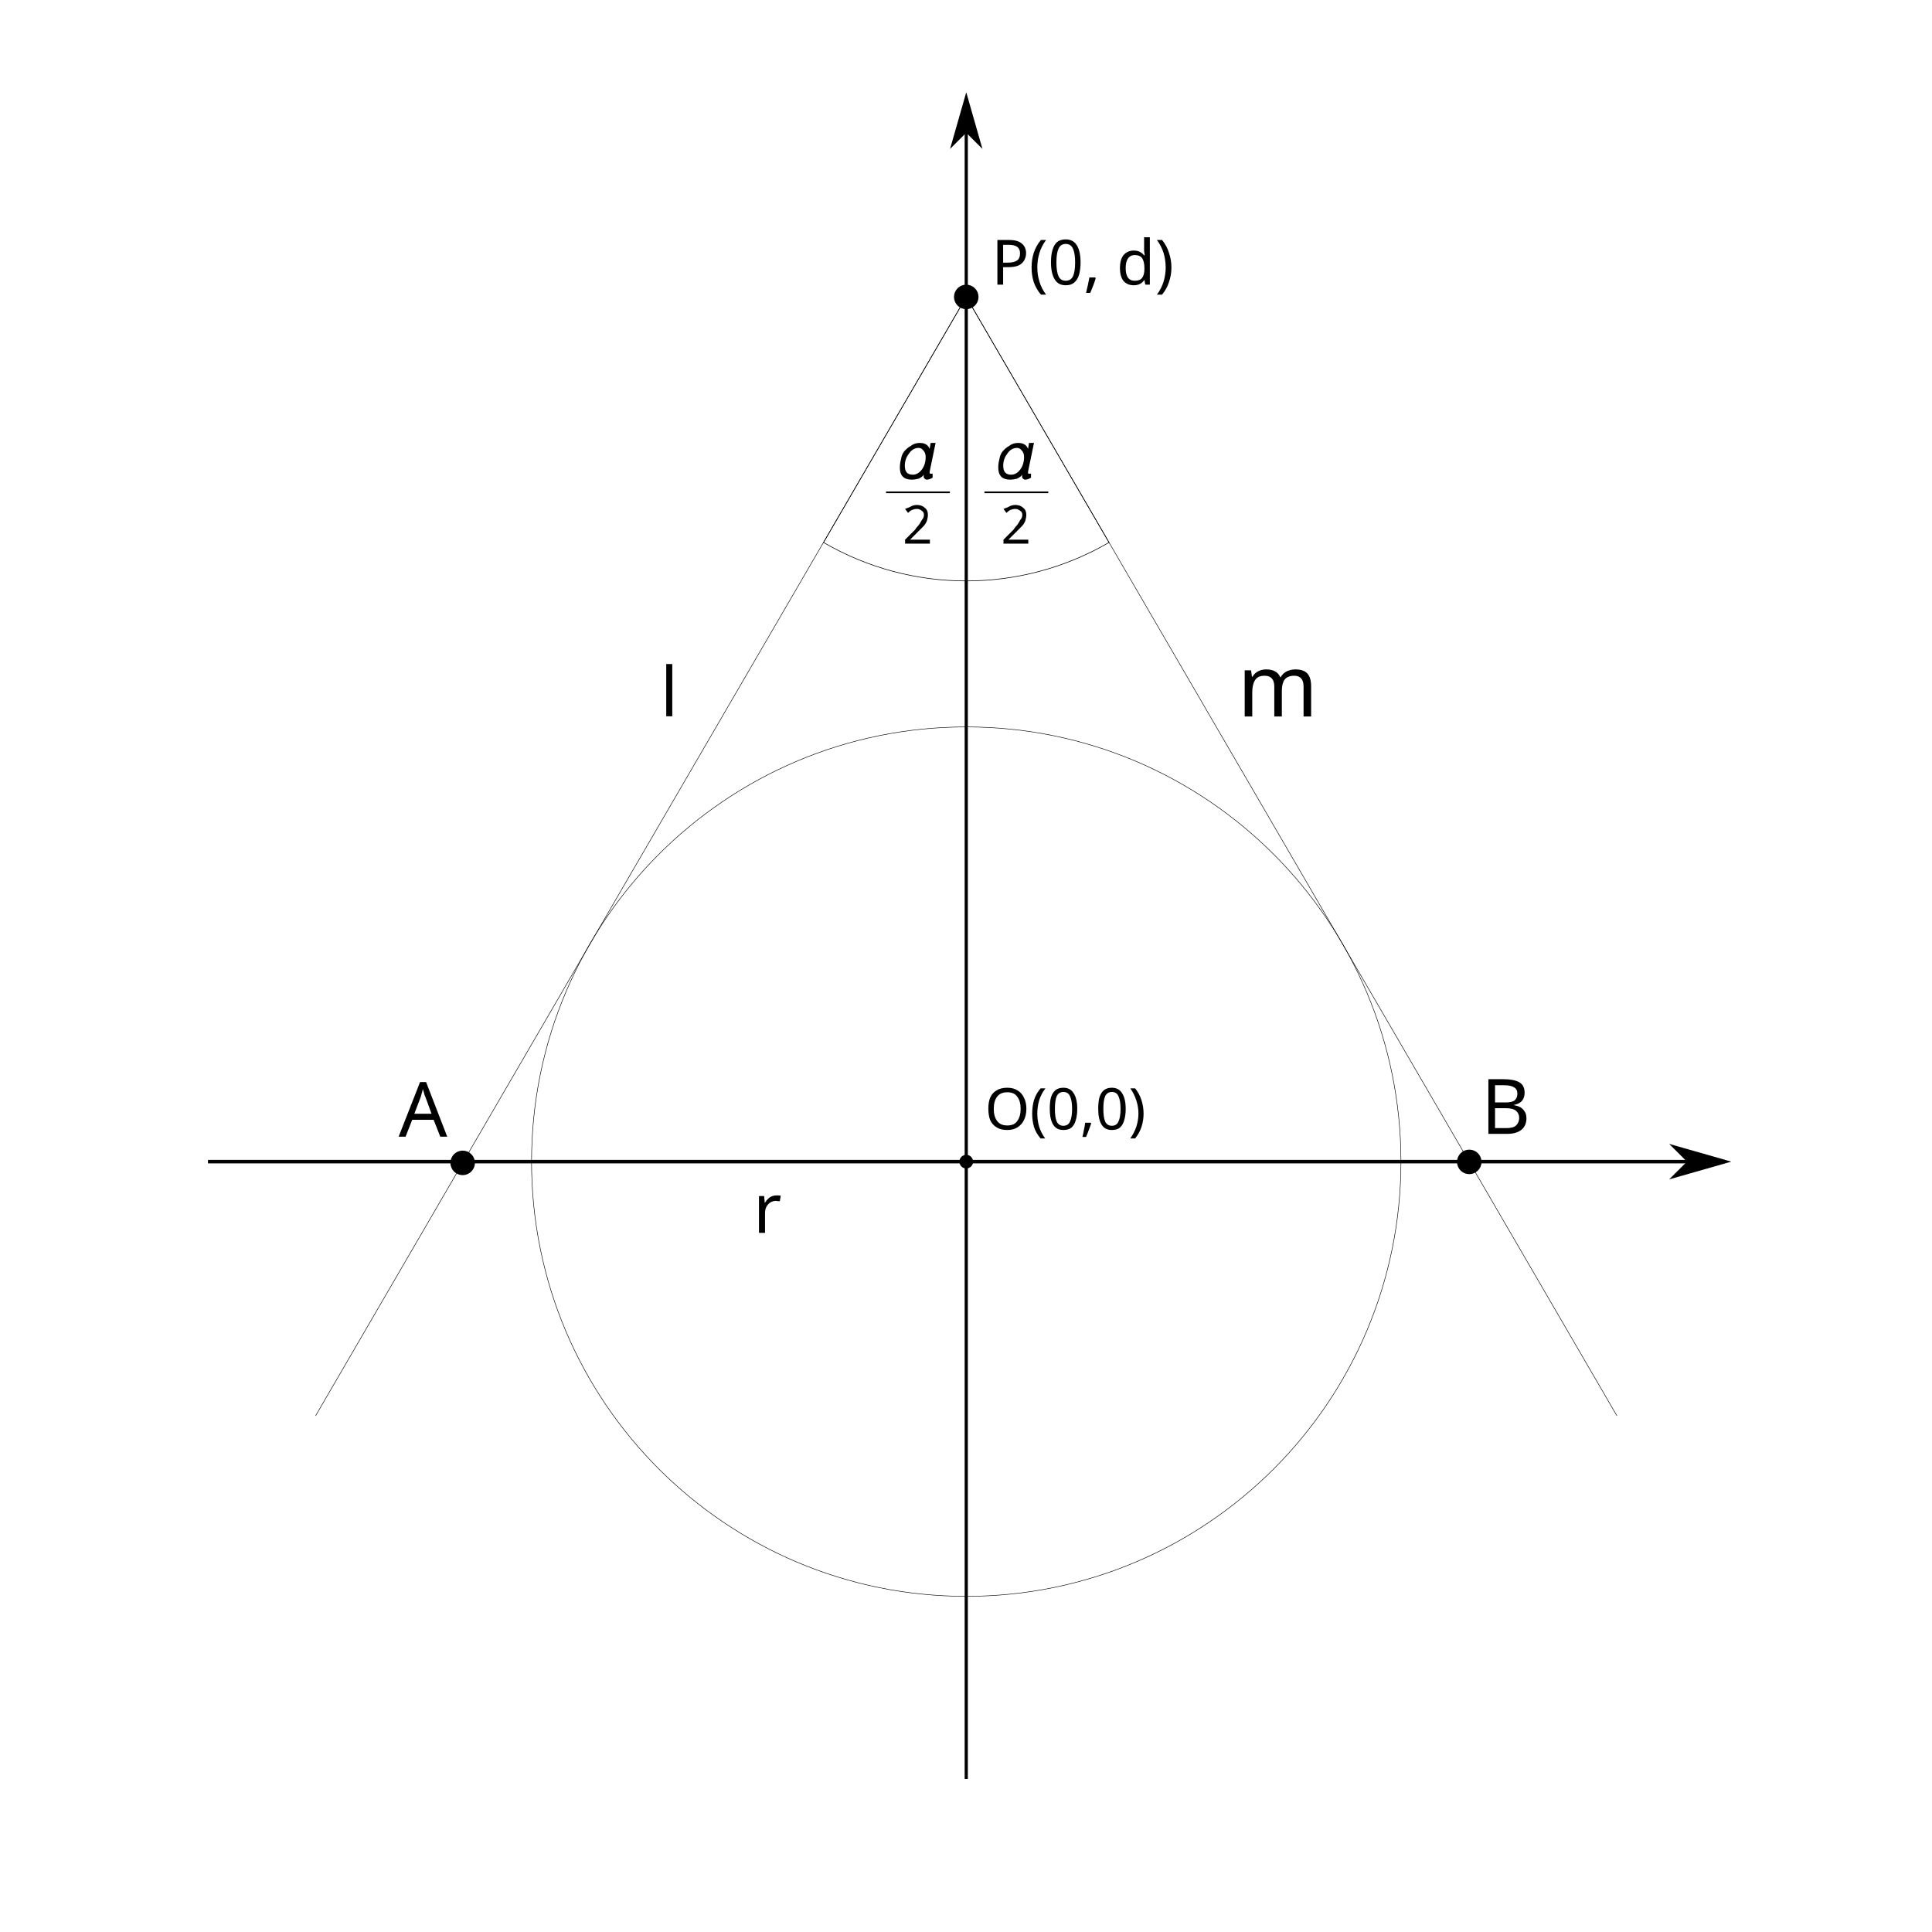
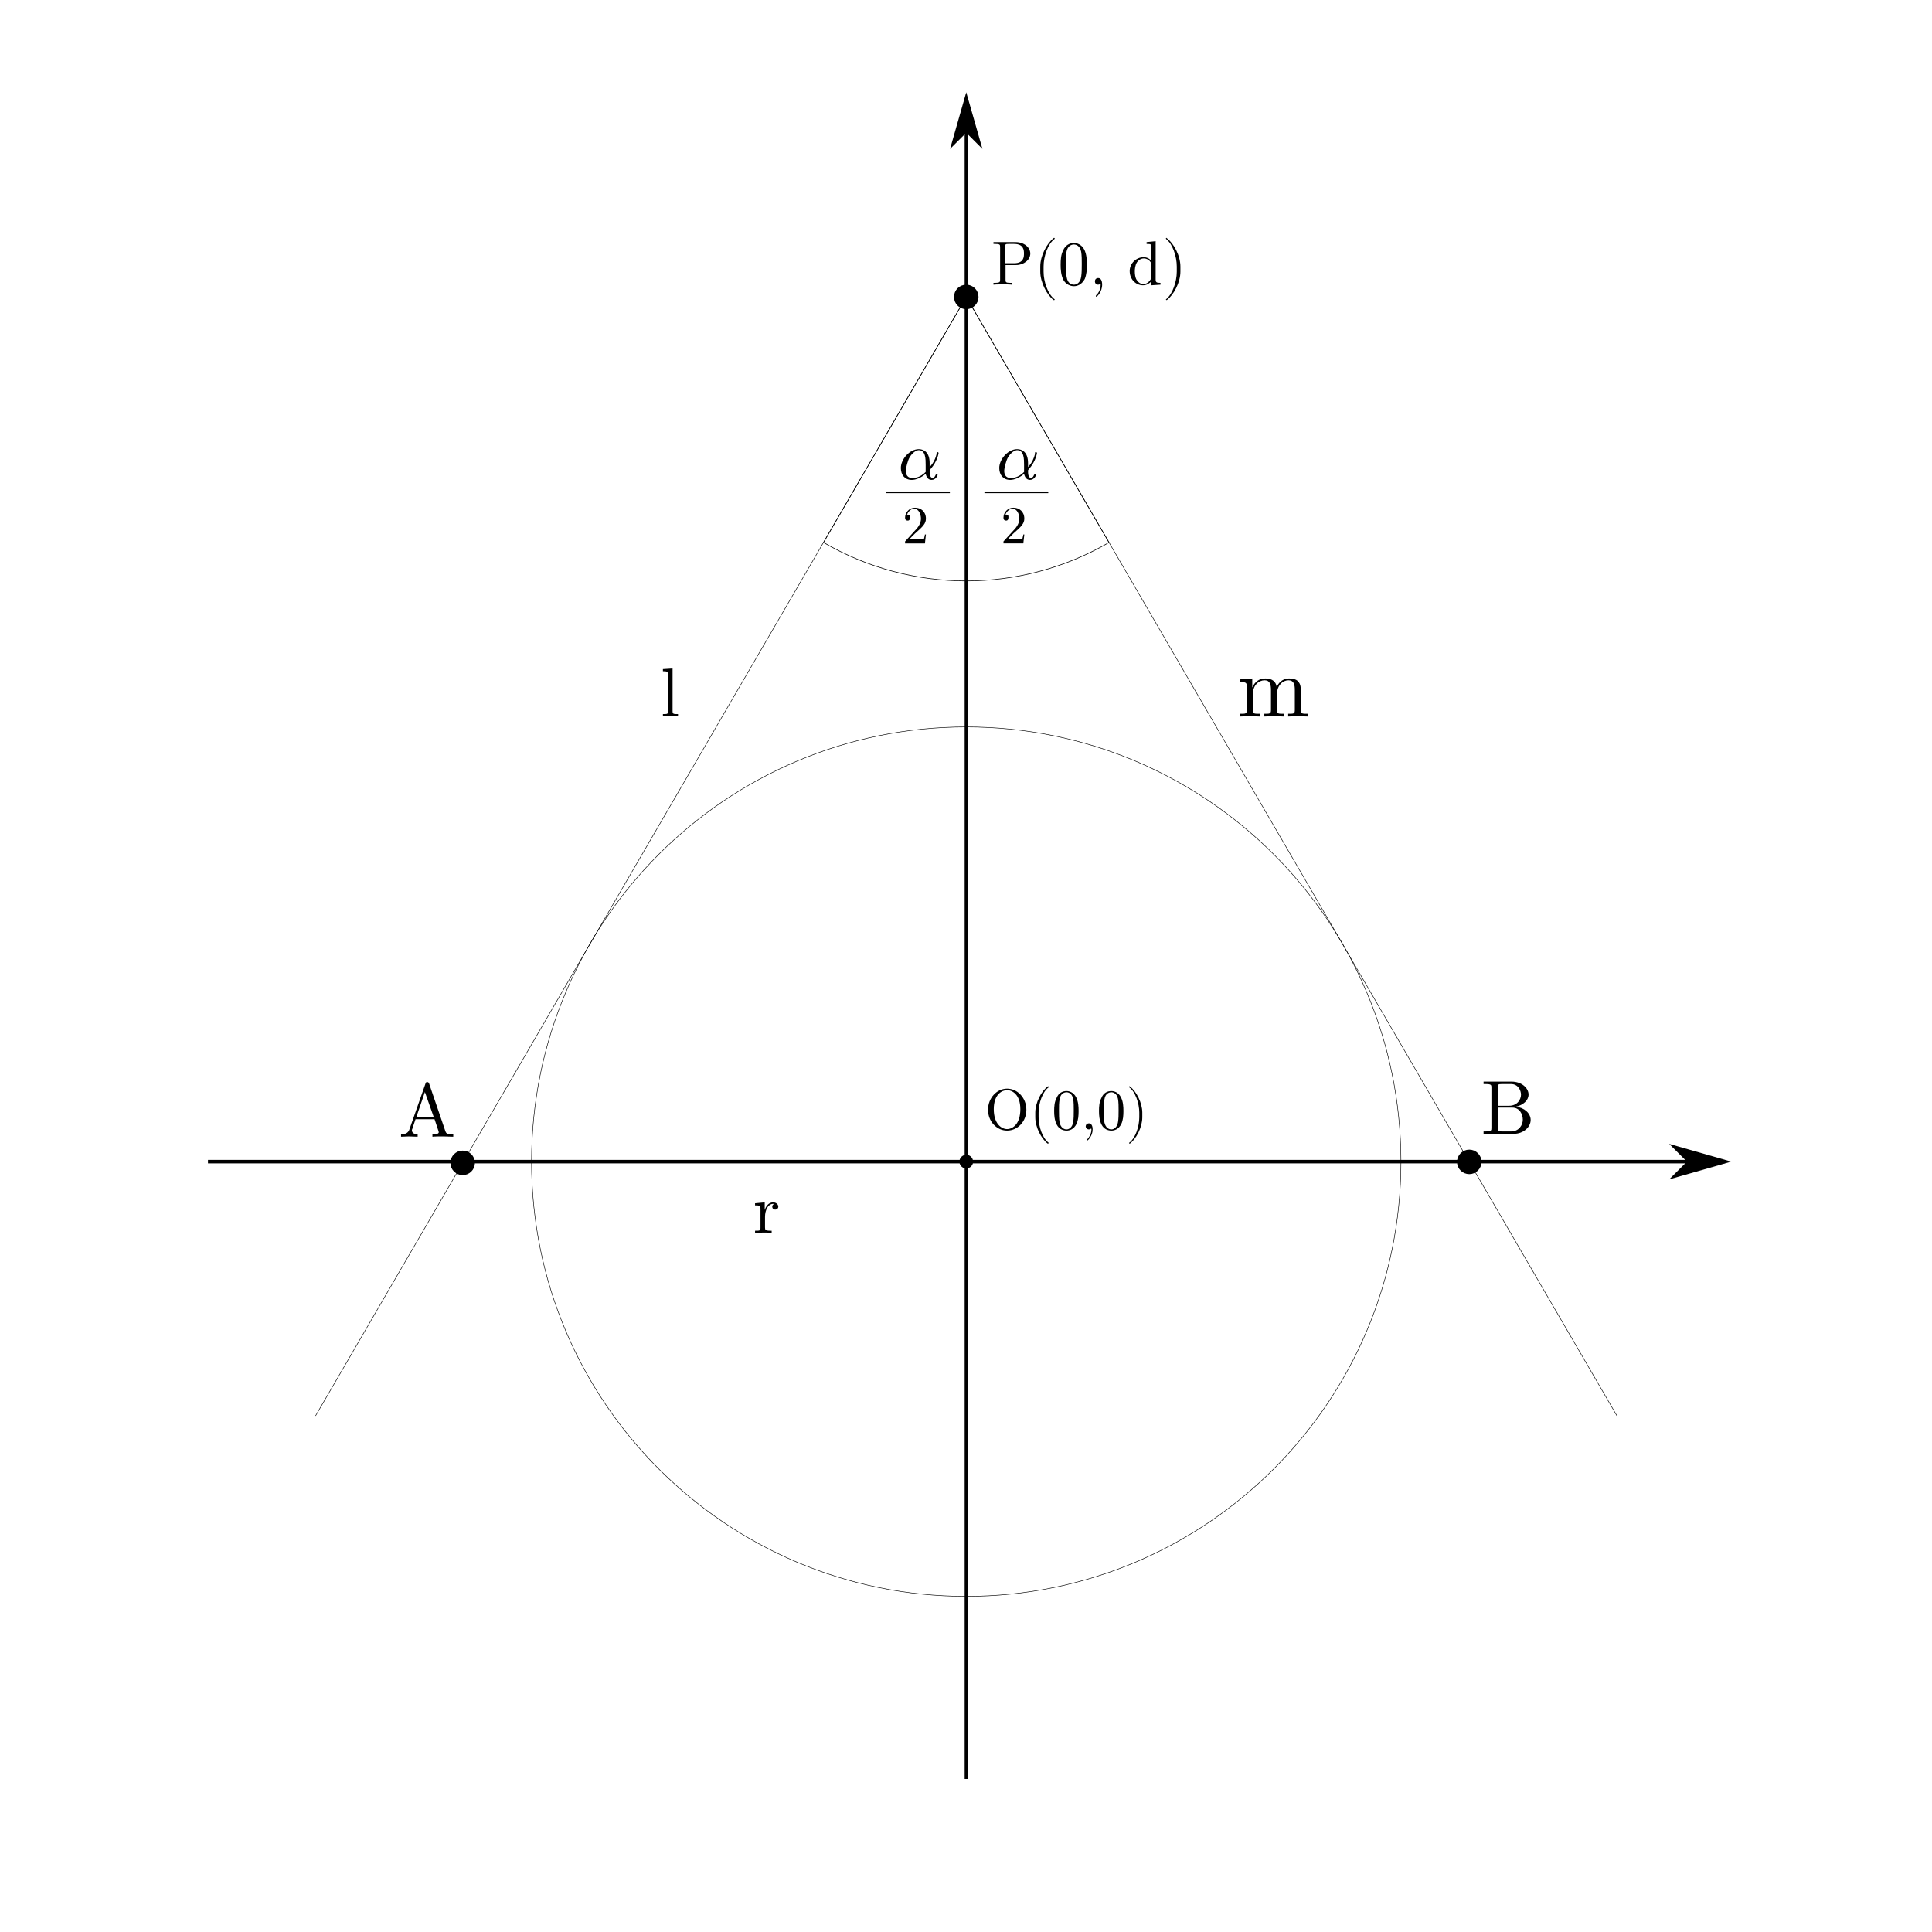
<svg xmlns="http://www.w3.org/2000/svg" width="100cm" height="100cm" viewBox="0 0 100 100" version="1.1" id="svg8">
  <defs id="defs2">
    <marker style="overflow:visible;" id="marker1232" refX="0.0" refY="0.0" orient="auto">
      <path transform="scale(0.8) rotate(180) translate(12.5,0)" style="fill-rule:evenodd;stroke:#000000;stroke-width:1pt;stroke-opacity:1;fill:#000000;fill-opacity:1" d="M 0.0,0.0 L 5.0,-5.0 L -12.5,0.0 L 5.0,5.0 L 0.0,0.0 z " id="path1230" />
    </marker>
    <marker style="overflow:visible;" id="Arrow1Lend" refX="0.0" refY="0.0" orient="auto">
      <path transform="scale(0.8) rotate(180) translate(12.5,0)" style="fill-rule:evenodd;stroke:#000000;stroke-width:1pt;stroke-opacity:1;fill:#000000;fill-opacity:1" d="M 0.0,0.0 L 5.0,-5.0 L -12.5,0.0 L 5.0,5.0 L 0.0,0.0 z " id="path837" />
    </marker>
    <marker style="overflow:visible" id="Arrow1Lstart" refX="0.0" refY="0.0" orient="auto">
      <path transform="scale(0.8) translate(12.5,0)" style="fill-rule:evenodd;stroke:#000000;stroke-width:1pt;stroke-opacity:1;fill:#000000;fill-opacity:1" d="M 0.0,0.0 L 5.0,-5.0 L -12.5,0.0 L 5.0,5.0 L 0.0,0.0 z " id="path834" />
    </marker>
  </defs>
  <g id="layer1">
    <circle style="fill:none;stroke:#000000;stroke-width:0.026;stroke-opacity:1" id="path1005" cx="50.013" cy="60.126" r="22.5" />
    <path style="fill:none;stroke:#000000;stroke-width:0.165;stroke-linecap:butt;stroke-linejoin:miter;stroke-miterlimit:4;stroke-dasharray:none;stroke-opacity:1;marker-end:url(#Arrow1Lend)" d="M 50.013,92.079 V 5.096" id="path832" />
    <path style="fill:none;stroke:#000000;stroke-width:0.181;stroke-linecap:butt;stroke-linejoin:miter;stroke-miterlimit:4;stroke-dasharray:none;stroke-opacity:1;marker-end:url(#marker1232)" d="M 10.765,60.126 H 89.261" id="path1228" />
    <circle style="fill:#000000;stroke:#000000;stroke-width:0.149;stroke-miterlimit:4;stroke-dasharray:none" id="path1336" cx="50.013" cy="15.369" r="0.56" />
    <g id="g1369" transform="matrix(3.287193,0,0,3.287193,-107.6898,-202.041)">
-       <text xml:space="preserve" style="font-style:normal;font-weight:normal;font-size:1.058px;line-height:1.25;font-family:sans-serif;fill:#000000;fill-opacity:1;stroke:none;stroke-width:0.026" x="46.897" y="69.003" id="text1356">
-         <tspan id="tspan1354" x="46.897" y="69.003" style="stroke-width:0.026">𝛼</tspan>
+       <text xml:space="preserve" style="font-style:normal;font-weight:normal;font-size:1.058px;line-height:1.25;font-family:'Latin Modern Math';fill:#000000;fill-opacity:1;stroke:none;stroke-width:0.026;-inkscape-font-specification:'Latin Modern Math';font-stretch:normal;font-variant:normal;" x="46.897" y="69.003" id="text1356">
+         <tspan id="tspan1354" x="46.897" y="69.003" style="stroke-width:0.026;-inkscape-font-specification:'Latin Modern Math';font-family:'Latin Modern Math';font-weight:normal;font-style:normal;font-stretch:normal;font-variant:normal;">𝛼</tspan>
      </text>
-       <text xml:space="preserve" style="font-style:normal;font-weight:normal;font-size:0.843px;line-height:1.25;font-family:sans-serif;fill:#000000;fill-opacity:1;stroke:none;stroke-width:0.021" x="46.966" y="70.021" id="text1360">
-         <tspan id="tspan1358" x="46.966" y="70.021" style="stroke-width:0.021">2</tspan>
+       <text xml:space="preserve" style="font-style:normal;font-weight:normal;font-size:0.843px;line-height:1.25;font-family:'Latin Modern Math';fill:#000000;fill-opacity:1;stroke:none;stroke-width:0.021;-inkscape-font-specification:'Latin Modern Math';font-stretch:normal;font-variant:normal;" x="46.966" y="70.021" id="text1360">
+         <tspan id="tspan1358" x="46.966" y="70.021" style="stroke-width:0.021;-inkscape-font-specification:'Latin Modern Math';font-family:'Latin Modern Math';font-weight:normal;font-style:normal;font-stretch:normal;font-variant:normal;">2</tspan>
      </text>
      <path style="fill:none;stroke:#000000;stroke-width:0.026px;stroke-linecap:butt;stroke-linejoin:miter;stroke-opacity:1" d="m 46.712,69.215 h 1.005" id="path1362" />
    </g>
    <g id="g1381" transform="matrix(3.287193,0,0,3.287193,-102.5969,-202.0411)">
-       <text xml:space="preserve" style="font-style:normal;font-weight:normal;font-size:1.058px;line-height:1.25;font-family:sans-serif;fill:#000000;fill-opacity:1;stroke:none;stroke-width:0.026" x="46.897" y="69.003" id="text1373">
-         <tspan id="tspan1371" x="46.897" y="69.003" style="stroke-width:0.026">𝛼</tspan>
+       <text xml:space="preserve" style="font-style:normal;font-weight:normal;font-size:1.058px;line-height:1.25;font-family:'Latin Modern Math';fill:#000000;fill-opacity:1;stroke:none;stroke-width:0.026;-inkscape-font-specification:'Latin Modern Math';font-stretch:normal;font-variant:normal;" x="46.897" y="69.003" id="text1373">
+         <tspan id="tspan1371" x="46.897" y="69.003" style="stroke-width:0.026;-inkscape-font-specification:'Latin Modern Math';font-family:'Latin Modern Math';font-weight:normal;font-style:normal;font-stretch:normal;font-variant:normal;">𝛼</tspan>
      </text>
-       <text xml:space="preserve" style="font-style:normal;font-weight:normal;font-size:0.843px;line-height:1.25;font-family:sans-serif;fill:#000000;fill-opacity:1;stroke:none;stroke-width:0.021" x="46.966" y="70.021" id="text1377">
-         <tspan id="tspan1375" x="46.966" y="70.021" style="stroke-width:0.021">2</tspan>
+       <text xml:space="preserve" style="font-style:normal;font-weight:normal;font-size:0.843px;line-height:1.25;font-family:'Latin Modern Math';fill:#000000;fill-opacity:1;stroke:none;stroke-width:0.021;-inkscape-font-specification:'Latin Modern Math';font-stretch:normal;font-variant:normal;" x="46.966" y="70.021" id="text1377">
+         <tspan id="tspan1375" x="46.966" y="70.021" style="stroke-width:0.021;-inkscape-font-specification:'Latin Modern Math';font-family:'Latin Modern Math';font-weight:normal;font-style:normal;font-stretch:normal;font-variant:normal;">2</tspan>
      </text>
      <path style="fill:none;stroke:#000000;stroke-width:0.026px;stroke-linecap:butt;stroke-linejoin:miter;stroke-opacity:1" d="m 46.712,69.215 h 1.005" id="path1379" />
    </g>
-     <text xml:space="preserve" style="font-style:normal;font-weight:normal;font-size:3.234px;line-height:1.25;font-family:sans-serif;fill:#000000;fill-opacity:1;stroke:none;stroke-width:0.081" x="51.312" y="14.735" id="text1385">
-       <tspan id="tspan1383" x="51.312" y="14.735" style="stroke-width:0.081">P(0, d)</tspan>
+     <text xml:space="preserve" style="font-style:normal;font-weight:normal;font-size:3.234px;line-height:1.25;font-family:'Latin Modern Math';fill:#000000;fill-opacity:1;stroke:none;stroke-width:0.081;-inkscape-font-specification:'Latin Modern Math';font-stretch:normal;font-variant:normal;" x="51.312" y="14.735" id="text1385">
+       <tspan id="tspan1383" x="51.312" y="14.735" style="stroke-width:0.081;-inkscape-font-specification:'Latin Modern Math';font-family:'Latin Modern Math';font-weight:normal;font-style:normal;font-stretch:normal;font-variant:normal;">P(0, d)</tspan>
    </text>
-     <text xml:space="preserve" style="font-style:normal;font-weight:normal;font-size:2.984px;line-height:1.25;font-family:sans-serif;fill:#000000;fill-opacity:1;stroke:none;stroke-width:0.075" x="50.968" y="58.457" id="text1389">
-       <tspan id="tspan1387" x="50.968" y="58.457" style="stroke-width:0.075">O(0,0)</tspan>
+     <text xml:space="preserve" style="font-style:normal;font-weight:normal;font-size:2.984px;line-height:1.25;font-family:'Latin Modern Math';fill:#000000;fill-opacity:1;stroke:none;stroke-width:0.075;-inkscape-font-specification:'Latin Modern Math';font-stretch:normal;font-variant:normal;" x="50.968" y="58.457" id="text1389">
+       <tspan id="tspan1387" x="50.968" y="58.457" style="stroke-width:0.075;-inkscape-font-specification:'Latin Modern Math';font-family:'Latin Modern Math';font-weight:normal;font-style:normal;font-stretch:normal;font-variant:normal;">O(0,0)</tspan>
    </text>
    <circle style="fill:#000000;stroke:#000000;stroke-width:0.083;stroke-miterlimit:4;stroke-dasharray:none" id="path1336-0" cx="50.013" cy="60.126" r="0.312" />
    <path style="fill:none;stroke:#000000;stroke-width:0.026px;stroke-linecap:butt;stroke-linejoin:miter;stroke-opacity:1" d="M 50.013,15.369 16.334,73.283" id="path1412" />
    <path style="fill:none;stroke:#000000;stroke-width:0.026px;stroke-linecap:butt;stroke-linejoin:miter;stroke-opacity:1" d="M 50.013,15.369 83.692,73.283" id="path1414" />
    <path style="fill:none;stroke:#000000;stroke-width:0.031;stroke-miterlimit:4;stroke-dasharray:none" id="path1422" d="m 57.402,28.078 a 14.701,14.701 0 0 1 -14.776,6.68e-4 l 7.387,-12.71 z" />
    <circle style="fill:#000000;stroke:#000000;stroke-width:0.149;stroke-miterlimit:4;stroke-dasharray:none" id="path1336-6" cx="23.948" cy="60.19" r="0.56" />
    <circle style="fill:#000000;stroke:#000000;stroke-width:0.149;stroke-miterlimit:4;stroke-dasharray:none" id="circle1445" cx="76.049" cy="60.139" r="0.56" />
-     <text xml:space="preserve" style="font-style:normal;font-weight:normal;font-size:3.955px;line-height:1.25;font-family:sans-serif;fill:#000000;fill-opacity:1;stroke:none;stroke-width:0.099" x="20.632" y="58.837" id="text1461">
-       <tspan id="tspan1459" x="20.632" y="58.837" style="stroke-width:0.099">A</tspan>
+     <text xml:space="preserve" style="font-style:normal;font-weight:normal;font-size:3.955px;line-height:1.25;font-family:'Latin Modern Math';fill:#000000;fill-opacity:1;stroke:none;stroke-width:0.099;-inkscape-font-specification:'Latin Modern Math';font-stretch:normal;font-variant:normal;" x="20.632" y="58.837" id="text1461">
+       <tspan id="tspan1459" x="20.632" y="58.837" style="stroke-width:0.099;-inkscape-font-specification:'Latin Modern Math';font-family:'Latin Modern Math';font-weight:normal;font-style:normal;font-stretch:normal;font-variant:normal;">A</tspan>
    </text>
-     <text xml:space="preserve" style="font-style:normal;font-weight:normal;font-size:3.955px;line-height:1.25;font-family:sans-serif;fill:#000000;fill-opacity:1;stroke:none;stroke-width:0.099" x="76.647" y="58.687" id="text1465">
-       <tspan id="tspan1463" x="76.647" y="58.687" style="stroke-width:0.099">B</tspan>
+     <text xml:space="preserve" style="font-style:normal;font-weight:normal;font-size:3.955px;line-height:1.25;font-family:'Latin Modern Math';fill:#000000;fill-opacity:1;stroke:none;stroke-width:0.099;-inkscape-font-specification:'Latin Modern Math';font-stretch:normal;font-variant:normal;" x="76.647" y="58.687" id="text1465">
+       <tspan id="tspan1463" x="76.647" y="58.687" style="stroke-width:0.099;-inkscape-font-specification:'Latin Modern Math';font-family:'Latin Modern Math';font-weight:normal;font-style:normal;font-stretch:normal;font-variant:normal;">B</tspan>
    </text>
-     <text xml:space="preserve" style="font-style:normal;font-weight:normal;font-size:3.559px;line-height:1.25;font-family:sans-serif;fill:#000000;fill-opacity:1;stroke:none;stroke-width:0.089" x="34.189" y="37.073" id="text1469">
-       <tspan id="tspan1467" x="34.189" y="37.073" style="stroke-width:0.089">l</tspan>
+     <text xml:space="preserve" style="font-style:normal;font-weight:normal;font-size:3.559px;line-height:1.25;font-family:'Latin Modern Math';fill:#000000;fill-opacity:1;stroke:none;stroke-width:0.089;-inkscape-font-specification:'Latin Modern Math';font-stretch:normal;font-variant:normal;" x="34.189" y="37.073" id="text1469">
+       <tspan id="tspan1467" x="34.189" y="37.073" style="stroke-width:0.089;-inkscape-font-specification:'Latin Modern Math';font-family:'Latin Modern Math';font-weight:normal;font-style:normal;font-stretch:normal;font-variant:normal;">l</tspan>
    </text>
-     <text xml:space="preserve" style="font-style:normal;font-weight:normal;font-size:4.471px;line-height:1.25;font-family:sans-serif;fill:#000000;fill-opacity:1;stroke:none;stroke-width:0.112" x="64.049" y="37.084" id="text1473">
-       <tspan id="tspan1471" x="64.049" y="37.084" style="stroke-width:0.112">m</tspan>
+     <text xml:space="preserve" style="font-style:normal;font-weight:normal;font-size:4.471px;line-height:1.25;font-family:'Latin Modern Math';fill:#000000;fill-opacity:1;stroke:none;stroke-width:0.112;-inkscape-font-specification:'Latin Modern Math';font-stretch:normal;font-variant:normal;" x="64.049" y="37.084" id="text1473">
+       <tspan id="tspan1471" x="64.049" y="37.084" style="stroke-width:0.112;-inkscape-font-specification:'Latin Modern Math';font-family:'Latin Modern Math';font-weight:normal;font-style:normal;font-stretch:normal;font-variant:normal;">m</tspan>
    </text>
-     <text xml:space="preserve" style="font-style:normal;font-weight:normal;font-size:3.559px;line-height:1.25;font-family:sans-serif;fill:#000000;fill-opacity:1;stroke:none;stroke-width:0.089" x="38.987" y="63.813" id="text891">
-       <tspan id="tspan889" x="38.987" y="63.813" style="stroke-width:0.089">r</tspan>
+     <text xml:space="preserve" style="font-style:normal;font-weight:normal;font-size:3.559px;line-height:1.25;font-family:'Latin Modern Math';fill:#000000;fill-opacity:1;stroke:none;stroke-width:0.089;-inkscape-font-specification:'Latin Modern Math';font-stretch:normal;font-variant:normal;" x="38.987" y="63.813" id="text891">
+       <tspan id="tspan889" x="38.987" y="63.813" style="stroke-width:0.089;-inkscape-font-specification:'Latin Modern Math';font-family:'Latin Modern Math';font-weight:normal;font-style:normal;font-stretch:normal;font-variant:normal;">r</tspan>
    </text>
  </g>
</svg>
